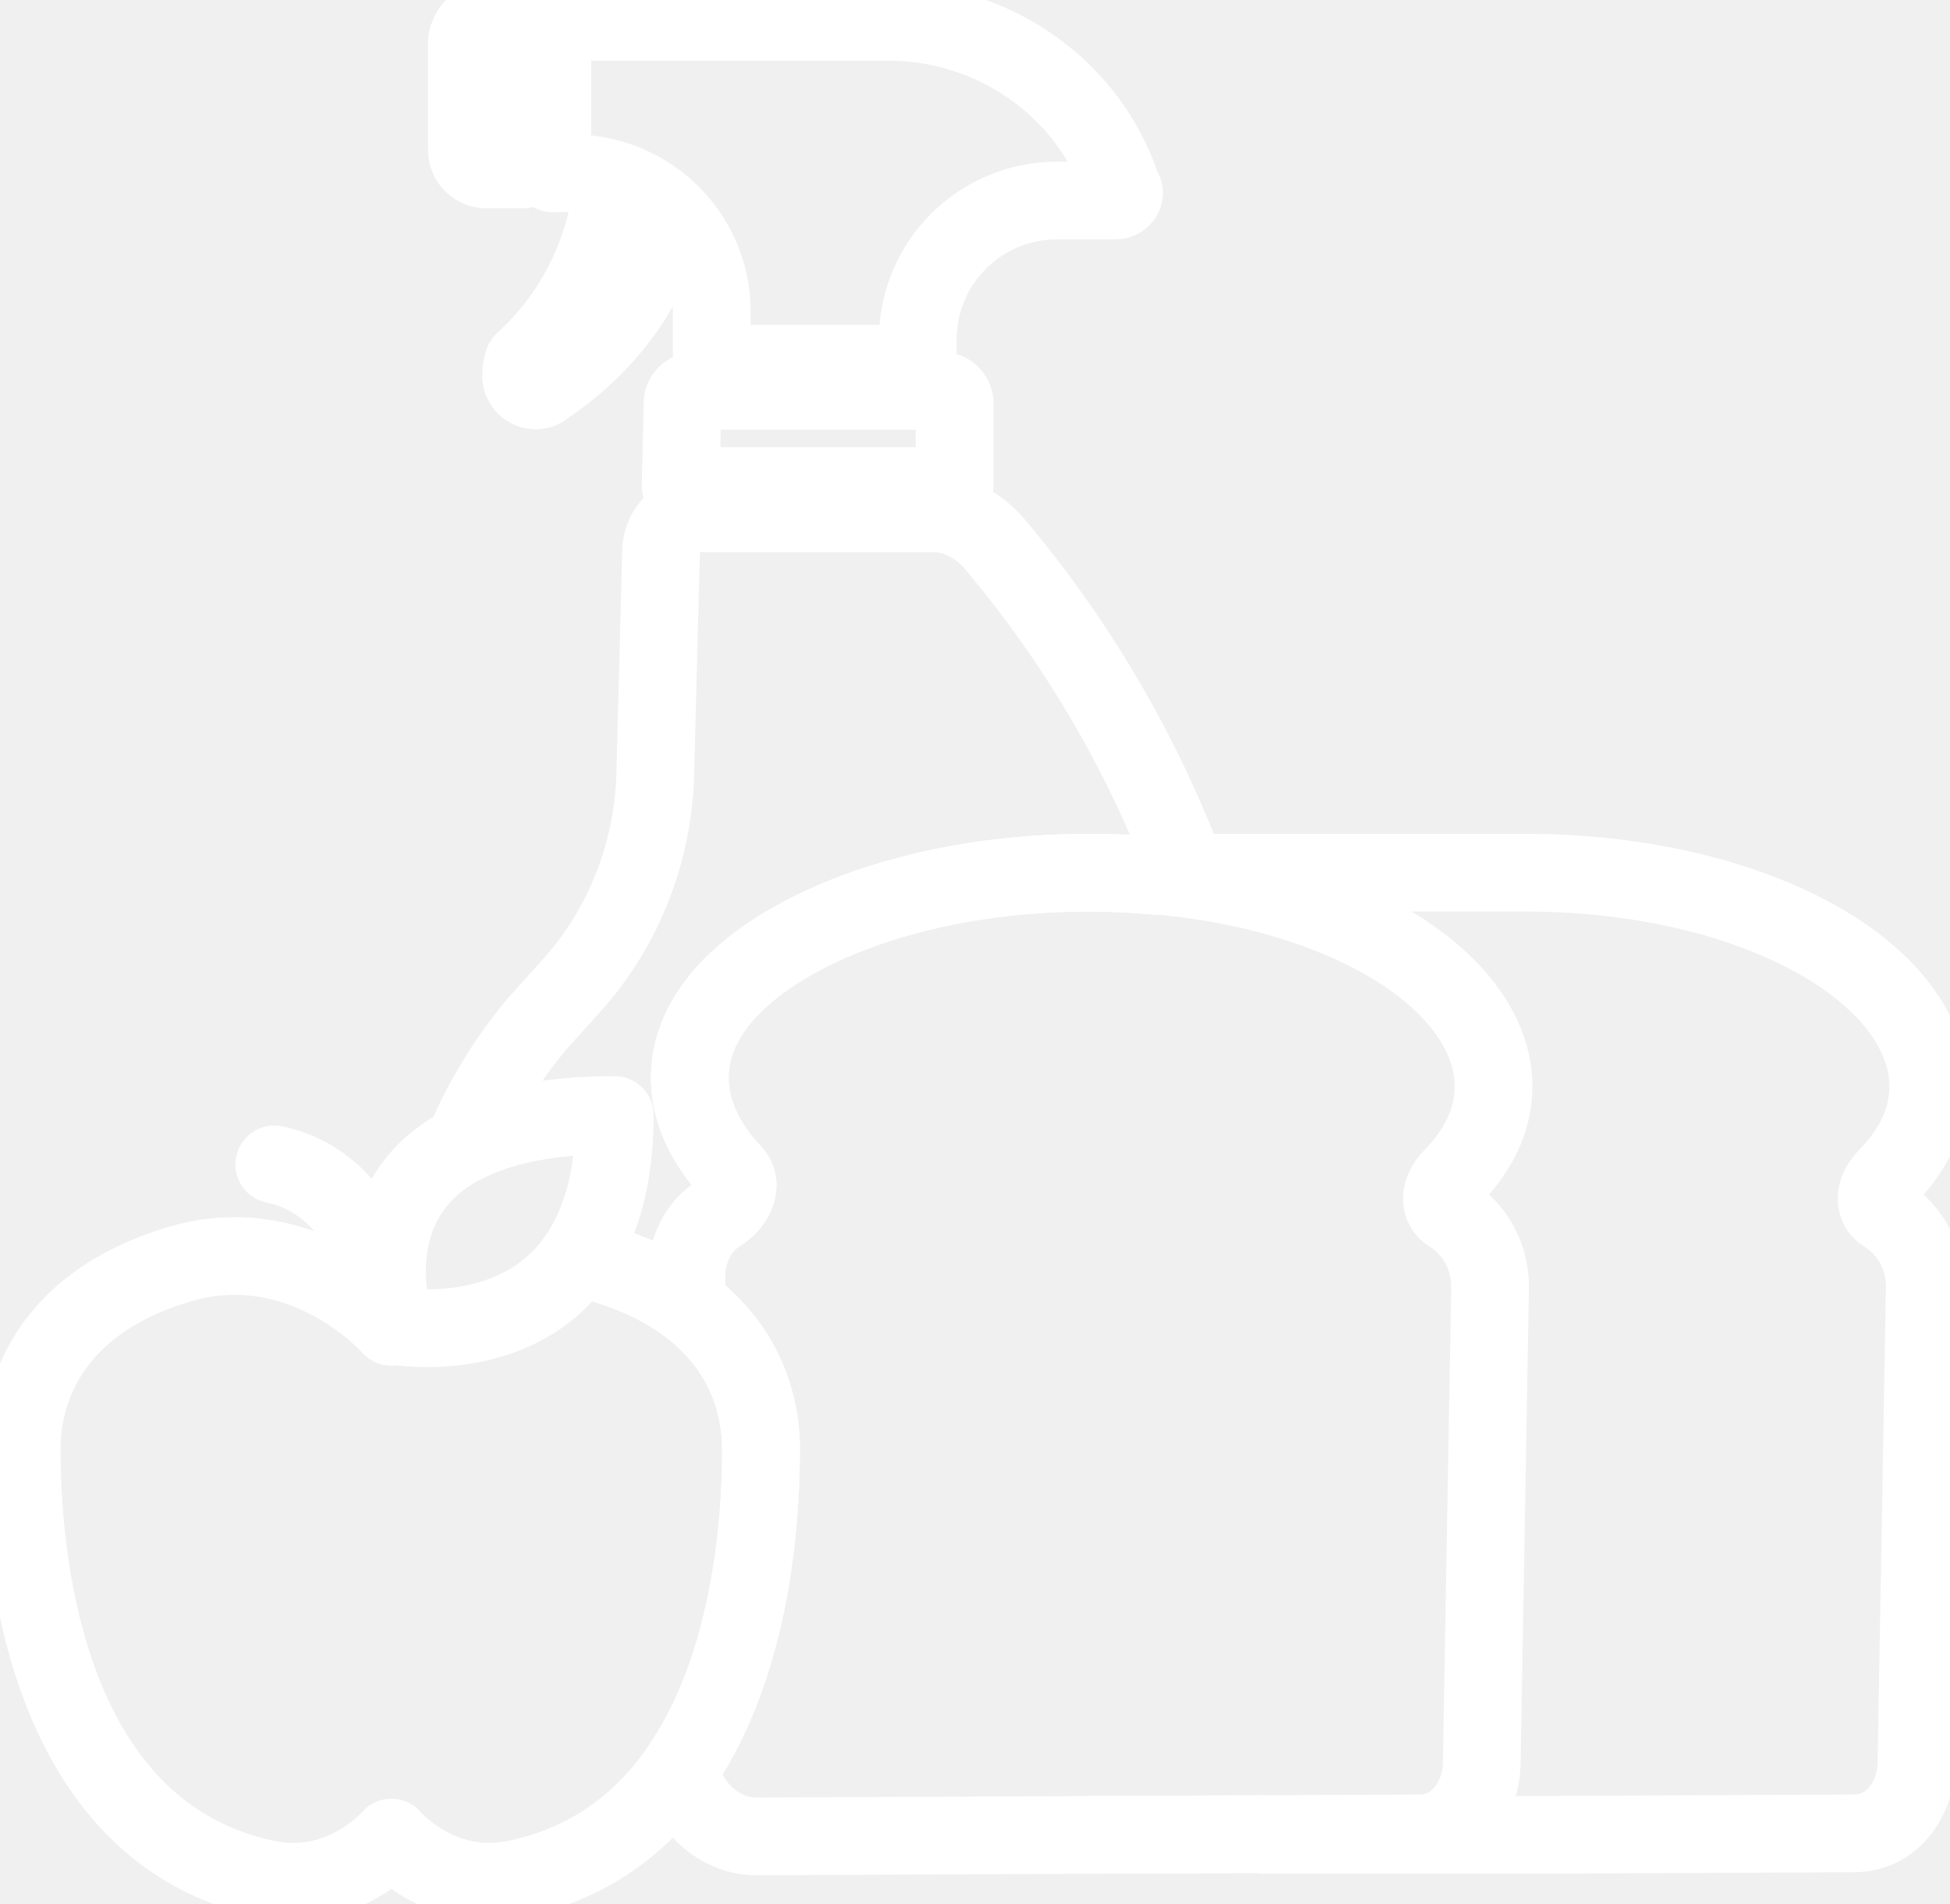
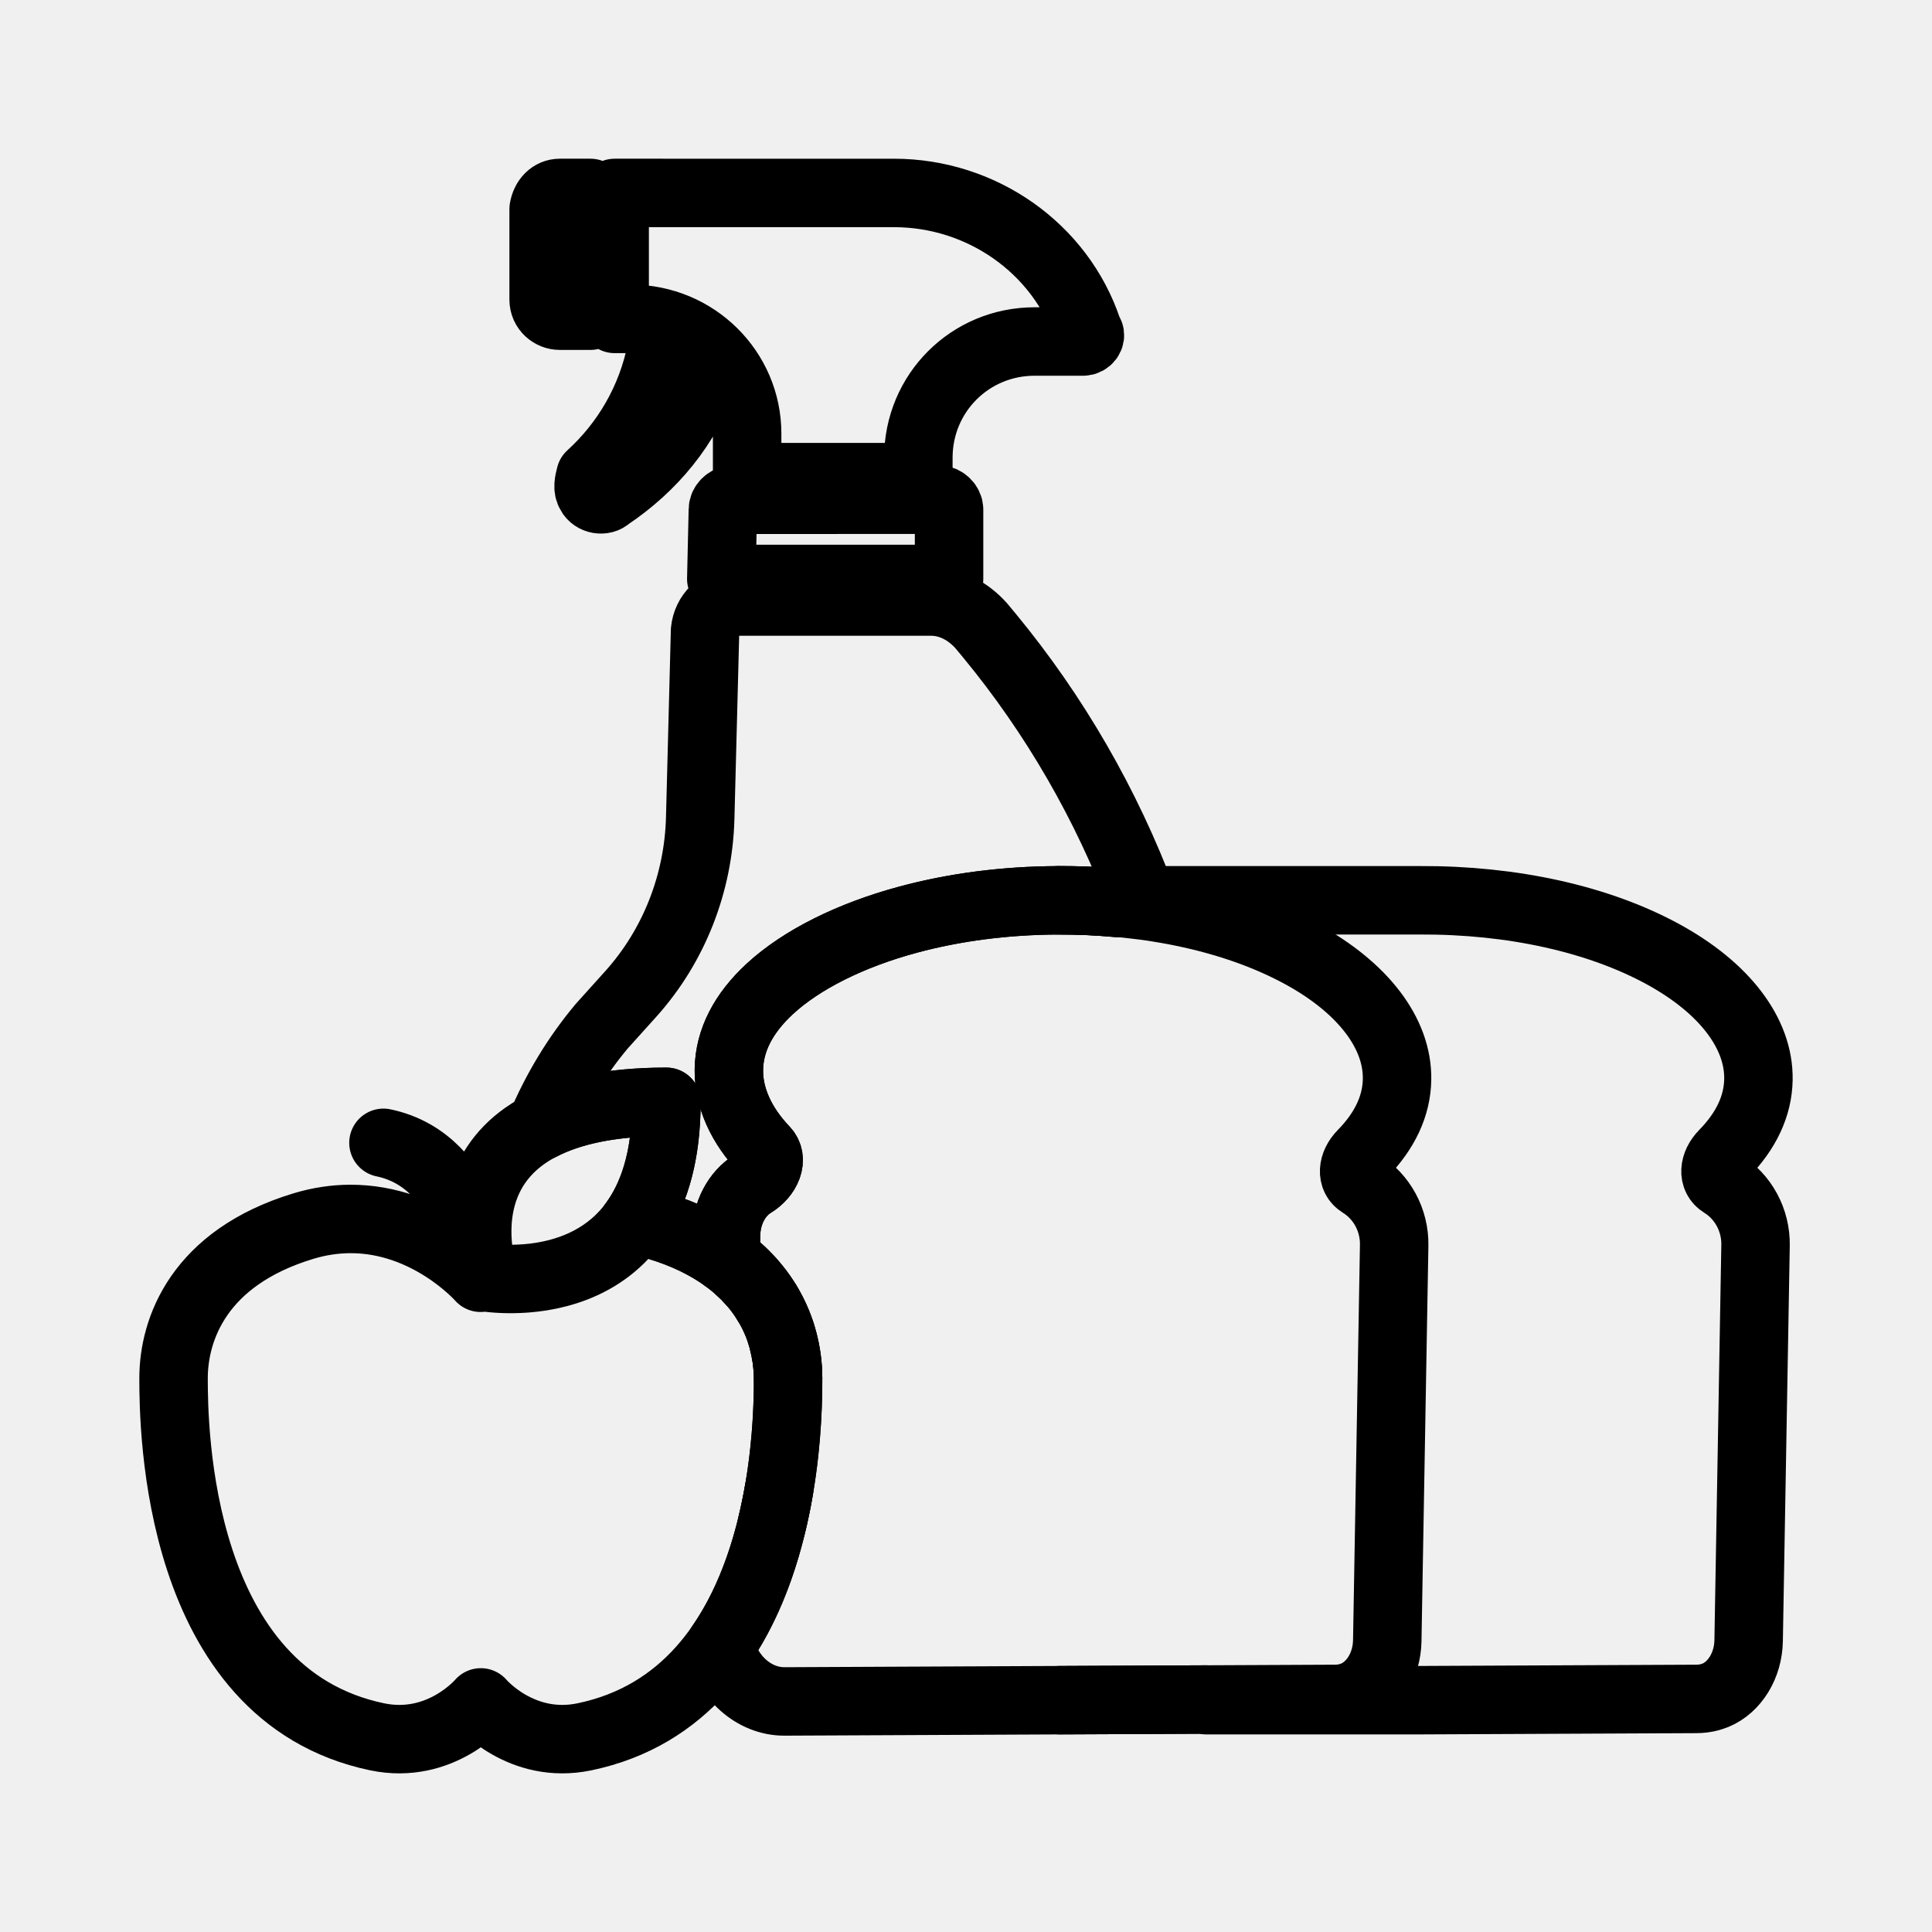
- <svg xmlns="http://www.w3.org/2000/svg" version="1.1" viewBox="-5 -10 53.7 52.419" id="svg2" xml:space="preserve" width="53.7" height="52.419">
+ <svg xmlns="http://www.w3.org/2000/svg" version="1.1" viewBox="-5 -10 64 64" id="svg2" xml:space="preserve" width="64" height="64">
  <defs id="defs2" />
-   <g id="layer5" transform="matrix(0.5349899,0,0,0.5349555,8.409789,2.144247)" style="display:inline;stroke-width:1.869">
-     <path id="path1-6" style="display:inline;fill:none;stroke:white;stroke-width:4;stroke-linecap:round;stroke-linejoin:round;stroke-dasharray:none;stroke-opacity:1" d="m -0.03,-21.58 c -0.5,0 -0.902,0.398 -1,1 v 5.602 c 0,0.602 0.5,1 1,1 H 1.868 v -7.602 z m 3.398,0 v 7.801 l 1.004,-0.004 c 4,0 7.199,3.203 7.199,7.102 v 2.699 h 10.602 v -1.199 c 0,-4 3.199,-7.199 7.199,-7.199 h 3 c 0.297,0 0.5,-0.301 0.398,-0.5 -0.102,-0.098 -0.102,-0.098 -0.102,-0.199 -1.699,-5.102 -6.602,-8.5 -12,-8.5 z m 3,9.402 c 0,0.102 -3e-6,0.199 -0.102,0.301 -0.602,3.102 -2.199,5.801 -4.398,7.801 -0.102,0.395 -0.199,0.797 0,1.098 0.199,0.398 0.801,0.5 1.102,0.199 2.699,-1.801 4.898,-4.398 5.898,-7.5 -0.602,-0.801 -1.5,-1.5 -2.5,-1.898 z m 4.303,9.598 c -0.301,0 -0.602,0.301 -0.602,0.602 L 9.97,2.322 h 14.104 v -4.301 c 0,-0.301 -0.301,-0.602 -0.602,-0.602 z m 0.193,6.303 c -1,0 -1.801,0.801 -1.898,1.801 L 8.665,17.125 C 8.563,21.125 7.063,25.024 4.364,28.024 l -1.801,2 c -1.581,1.89 -2.832,3.982 -3.762,6.191 1.753,-0.913 4.239,-1.514 7.771,-1.514 0,3.536 -0.851,5.942 -2.084,7.582 0.053,-0.07 0.107,-0.138 0.158,-0.211 0.466,0.073 0.946,0.179 1.436,0.328 1.711,0.52 3.071,1.215 4.156,2.008 l 0.025,-1.461 c 0.023,-1.344 0.657,-2.559 1.654,-3.17 0.433,-0.265 0.765,-0.648 0.908,-1.047 0.144,-0.399 0.085,-0.776 -0.16,-1.033 -1.484,-1.556 -2.253,-3.29 -2.225,-5.012 0.032,-1.779 0.885,-3.455 2.537,-4.98 1.95,-1.801 4.988,-3.321 8.555,-4.283 2.898,-0.782 6.023,-1.184 9.285,-1.199 1.244,-0.006 2.464,0.055 3.662,0.162 l -0.018,-0.162 h 1.588 C 33.823,16.308 30.636,10.755 26.567,5.824 l -0.5,-0.602 c -0.801,-0.898 -1.898,-1.5 -3.102,-1.5 z m 0.287,41.438 c 0.053,0.049 0.107,0.097 0.158,0.146 -0.051,-0.049 -0.105,-0.098 -0.158,-0.146 z m 0.504,0.498 c 0.046,0.05 0.092,0.099 0.137,0.148 -0.045,-0.05 -0.09,-0.099 -0.137,-0.148 z m 1.1,1.428 c 0.018,0.029 0.037,0.057 0.055,0.086 -0.018,-0.029 -0.037,-0.057 -0.055,-0.086 z m 0.898,1.924 c 0.014,0.043 0.028,0.086 0.041,0.129 -0.013,-0.043 -0.027,-0.086 -0.041,-0.129 z m 0.164,0.6 c 0.069,0.277 0.126,0.552 0.168,0.82 -0.042,-0.269 -0.098,-0.542 -0.168,-0.82 z m 0.219,1.156 c 0.043,0.364 0.07,0.722 0.07,1.057 0,-0.335 -0.027,-0.692 -0.07,-1.057 z m -0.488,7.934 c -0.122,0.716 -0.275,1.457 -0.457,2.209 0.182,-0.752 0.334,-1.493 0.457,-2.209 z" />
-     <path id="path41" style="display:inline;fill:none;stroke:white;stroke-width:4;stroke-linecap:round;stroke-linejoin:round;stroke-dasharray:none;stroke-opacity:1" d="m 30.952,71.754 17.031,-0.078 c 0.283,-0.002 0.559,-0.037 0.818,-0.107 0.114,-0.04 0.231,-0.07 0.342,-0.115 1.206,-0.495 2.037,-1.853 2.064,-3.379 l 0.428,-24.494 c 0.027,-1.551 -0.761,-3.011 -2.059,-3.811 -0.596,-0.367 -0.554,-1.193 0.094,-1.854 1.396,-1.425 2.116,-2.972 2.143,-4.598 0.05,-2.853 -2.104,-5.68 -5.91,-7.758 -3.992,-2.18 -9.337,-3.365 -15.051,-3.338" />
-     <path id="path42" style="display:inline;fill:none;stroke:white;stroke-width:4;stroke-linecap:round;stroke-linejoin:round;stroke-dasharray:none;stroke-opacity:1" d="m -4.724,45.554 c 0,0 -3.771,-10.853 11.298,-10.853 0,12.897 -11.298,10.853 -11.298,10.853 z m -0.247,-0.039 c 0,0 -0.491,-7.127 -5.977,-8.274 m -2.095,4.714 c -0.905,0.006 -1.868,0.14 -2.878,0.447 -6.468,1.966 -8.024,6.389 -8.024,9.42 0,3.031 0.141,19.602 12.608,22.201 3.93,0.819 6.417,-2.131 6.417,-2.131 0,0 2.487,2.95 6.417,2.131 C 13.965,71.424 14.106,54.853 14.106,51.822 c 0,-3.031 -1.556,-7.454 -8.024,-9.42 C 5.592,42.252 5.114,42.146 4.648,42.073 c -3.226,4.591 -9.371,3.481 -9.371,3.481 0,0 -0.017,-0.048 -0.042,-0.131 -0.106,0.108 -0.166,0.174 -0.166,0.174 0,0 -3.223,-3.675 -8.11,-3.642 z" />
-     <path id="path43" style="display:inline;fill:none;stroke:white;stroke-width:4;stroke-linecap:round;stroke-linejoin:round;stroke-dasharray:none;stroke-opacity:1" d="m 30.819,22.223 c -3.262,0.015 -6.387,0.418 -9.285,1.199 -3.567,0.962 -6.605,2.483 -8.555,4.283 -1.652,1.525 -2.505,3.201 -2.537,4.98 -0.029,1.722 0.741,3.455 2.225,5.012 0.245,0.257 0.304,0.634 0.16,1.033 -0.144,0.399 -0.475,0.782 -0.908,1.047 -0.998,0.611 -1.631,1.826 -1.654,3.17 l -0.025,1.461 c 3.018,2.204 3.867,5.185 3.867,7.414 0,2.088 -0.069,10.598 -4.186,16.543 0.387,1.938 2.06,3.476 3.965,3.467 l 26.094,-0.119 0.004,0.041 h 13.344 l 17.031,-0.078 c 0.283,-0.002 0.559,-0.037 0.818,-0.107 0.114,-0.04 0.231,-0.07 0.342,-0.115 1.206,-0.495 2.037,-1.853 2.064,-3.379 l 0.428,-24.494 c 0.027,-1.551 -0.761,-3.011 -2.059,-3.811 -0.596,-0.367 -0.554,-1.193 0.094,-1.854 1.396,-1.425 2.116,-2.972 2.143,-4.598 0.05,-2.853 -2.104,-5.68 -5.91,-7.758 -3.992,-2.18 -9.337,-3.365 -15.051,-3.338 H 34.464 l 0.018,0.162 c -1.199,-0.107 -2.419,-0.168 -3.662,-0.162 z" />
+   <g id="layer5" transform="matrix(0.5349899,0,0,0.5349555,13.55961,7.935421)" style="display:inline;stroke-width:4.239;stroke-dasharray:none;fill:none;fill-opacity:1;stroke:#000000;stroke-opacity:1">
+     <path id="path1-6" style="display:inline;fill:none;stroke:#000000;stroke-width:4.239;stroke-linecap:round;stroke-linejoin:round;stroke-dasharray:none;stroke-opacity:1;fill-opacity:1" d="m -0.03,-21.58 c -0.5,0 -0.902,0.398 -1,1 v 5.602 c 0,0.602 0.5,1 1,1 H 1.868 v -7.602 z m 3.398,0 v 7.801 l 1.004,-0.004 c 4,0 7.199,3.203 7.199,7.102 v 2.699 h 10.602 v -1.199 c 0,-4 3.199,-7.199 7.199,-7.199 h 3 c 0.297,0 0.5,-0.301 0.398,-0.5 -0.102,-0.098 -0.102,-0.098 -0.102,-0.199 -1.699,-5.102 -6.602,-8.5 -12,-8.5 z m 3,9.402 c 0,0.102 -3e-6,0.199 -0.102,0.301 -0.602,3.102 -2.199,5.801 -4.398,7.801 -0.102,0.395 -0.199,0.797 0,1.098 0.199,0.398 0.801,0.5 1.102,0.199 2.699,-1.801 4.898,-4.398 5.898,-7.5 -0.602,-0.801 -1.5,-1.5 -2.5,-1.898 z m 4.303,9.598 c -0.301,0 -0.602,0.301 -0.602,0.602 L 9.97,2.322 h 14.104 v -4.301 c 0,-0.301 -0.301,-0.602 -0.602,-0.602 z m 0.193,6.303 c -1,0 -1.801,0.801 -1.898,1.801 L 8.665,17.125 C 8.563,21.125 7.063,25.024 4.364,28.024 l -1.801,2 c -1.581,1.89 -2.832,3.982 -3.762,6.191 1.753,-0.913 4.239,-1.514 7.771,-1.514 0,3.536 -0.851,5.942 -2.084,7.582 0.053,-0.07 0.107,-0.138 0.158,-0.211 0.466,0.073 0.946,0.179 1.436,0.328 1.711,0.52 3.071,1.215 4.156,2.008 l 0.025,-1.461 c 0.023,-1.344 0.657,-2.559 1.654,-3.17 0.433,-0.265 0.765,-0.648 0.908,-1.047 0.144,-0.399 0.085,-0.776 -0.16,-1.033 -1.484,-1.556 -2.253,-3.29 -2.225,-5.012 0.032,-1.779 0.885,-3.455 2.537,-4.98 1.95,-1.801 4.988,-3.321 8.555,-4.283 2.898,-0.782 6.023,-1.184 9.285,-1.199 1.244,-0.006 2.464,0.055 3.662,0.162 l -0.018,-0.162 h 1.588 C 33.823,16.308 30.636,10.755 26.567,5.824 l -0.5,-0.602 c -0.801,-0.898 -1.898,-1.5 -3.102,-1.5 z m 0.287,41.438 c 0.053,0.049 0.107,0.097 0.158,0.146 -0.051,-0.049 -0.105,-0.098 -0.158,-0.146 z m 0.504,0.498 c 0.046,0.05 0.092,0.099 0.137,0.148 -0.045,-0.05 -0.09,-0.099 -0.137,-0.148 z m 1.1,1.428 c 0.018,0.029 0.037,0.057 0.055,0.086 -0.018,-0.029 -0.037,-0.057 -0.055,-0.086 z m 0.898,1.924 c 0.014,0.043 0.028,0.086 0.041,0.129 -0.013,-0.043 -0.027,-0.086 -0.041,-0.129 z m 0.164,0.6 c 0.069,0.277 0.126,0.552 0.168,0.82 -0.042,-0.269 -0.098,-0.542 -0.168,-0.82 z m 0.219,1.156 c 0.043,0.364 0.07,0.722 0.07,1.057 0,-0.335 -0.027,-0.692 -0.07,-1.057 z m -0.488,7.934 c -0.122,0.716 -0.275,1.457 -0.457,2.209 0.182,-0.752 0.334,-1.493 0.457,-2.209 z" />
+     <path id="path41" style="display:inline;fill:none;stroke:#000000;stroke-width:4.239;stroke-linecap:round;stroke-linejoin:round;stroke-dasharray:none;stroke-opacity:1;fill-opacity:1" d="m 30.952,71.754 17.031,-0.078 c 0.283,-0.002 0.559,-0.037 0.818,-0.107 0.114,-0.04 0.231,-0.07 0.342,-0.115 1.206,-0.495 2.037,-1.853 2.064,-3.379 l 0.428,-24.494 c 0.027,-1.551 -0.761,-3.011 -2.059,-3.811 -0.596,-0.367 -0.554,-1.193 0.094,-1.854 1.396,-1.425 2.116,-2.972 2.143,-4.598 0.05,-2.853 -2.104,-5.68 -5.91,-7.758 -3.992,-2.18 -9.337,-3.365 -15.051,-3.338" />
+     <path id="path42" style="display:inline;fill:none;stroke:#000000;stroke-width:4.239;stroke-linecap:round;stroke-linejoin:round;stroke-dasharray:none;stroke-opacity:1;fill-opacity:1" d="m -4.724,45.554 c 0,0 -3.771,-10.853 11.298,-10.853 0,12.897 -11.298,10.853 -11.298,10.853 z m -0.247,-0.039 c 0,0 -0.491,-7.127 -5.977,-8.274 m -2.095,4.714 c -0.905,0.006 -1.868,0.14 -2.878,0.447 -6.468,1.966 -8.024,6.389 -8.024,9.42 0,3.031 0.141,19.602 12.608,22.201 3.93,0.819 6.417,-2.131 6.417,-2.131 0,0 2.487,2.95 6.417,2.131 C 13.965,71.424 14.106,54.853 14.106,51.822 c 0,-3.031 -1.556,-7.454 -8.024,-9.42 C 5.592,42.252 5.114,42.146 4.648,42.073 c -3.226,4.591 -9.371,3.481 -9.371,3.481 0,0 -0.017,-0.048 -0.042,-0.131 -0.106,0.108 -0.166,0.174 -0.166,0.174 0,0 -3.223,-3.675 -8.11,-3.642 z" />
+     <path id="path43" style="display:inline;fill:none;stroke:#000000;stroke-width:4.239;stroke-linecap:round;stroke-linejoin:round;stroke-dasharray:none;stroke-opacity:1;fill-opacity:1" d="m 30.819,22.223 c -3.262,0.015 -6.387,0.418 -9.285,1.199 -3.567,0.962 -6.605,2.483 -8.555,4.283 -1.652,1.525 -2.505,3.201 -2.537,4.98 -0.029,1.722 0.741,3.455 2.225,5.012 0.245,0.257 0.304,0.634 0.16,1.033 -0.144,0.399 -0.475,0.782 -0.908,1.047 -0.998,0.611 -1.631,1.826 -1.654,3.17 l -0.025,1.461 c 3.018,2.204 3.867,5.185 3.867,7.414 0,2.088 -0.069,10.598 -4.186,16.543 0.387,1.938 2.06,3.476 3.965,3.467 l 26.094,-0.119 0.004,0.041 h 13.344 l 17.031,-0.078 c 0.283,-0.002 0.559,-0.037 0.818,-0.107 0.114,-0.04 0.231,-0.07 0.342,-0.115 1.206,-0.495 2.037,-1.853 2.064,-3.379 l 0.428,-24.494 c 0.027,-1.551 -0.761,-3.011 -2.059,-3.811 -0.596,-0.367 -0.554,-1.193 0.094,-1.854 1.396,-1.425 2.116,-2.972 2.143,-4.598 0.05,-2.853 -2.104,-5.68 -5.91,-7.758 -3.992,-2.18 -9.337,-3.365 -15.051,-3.338 H 34.464 l 0.018,0.162 c -1.199,-0.107 -2.419,-0.168 -3.662,-0.162 z" />
  </g>
</svg>
